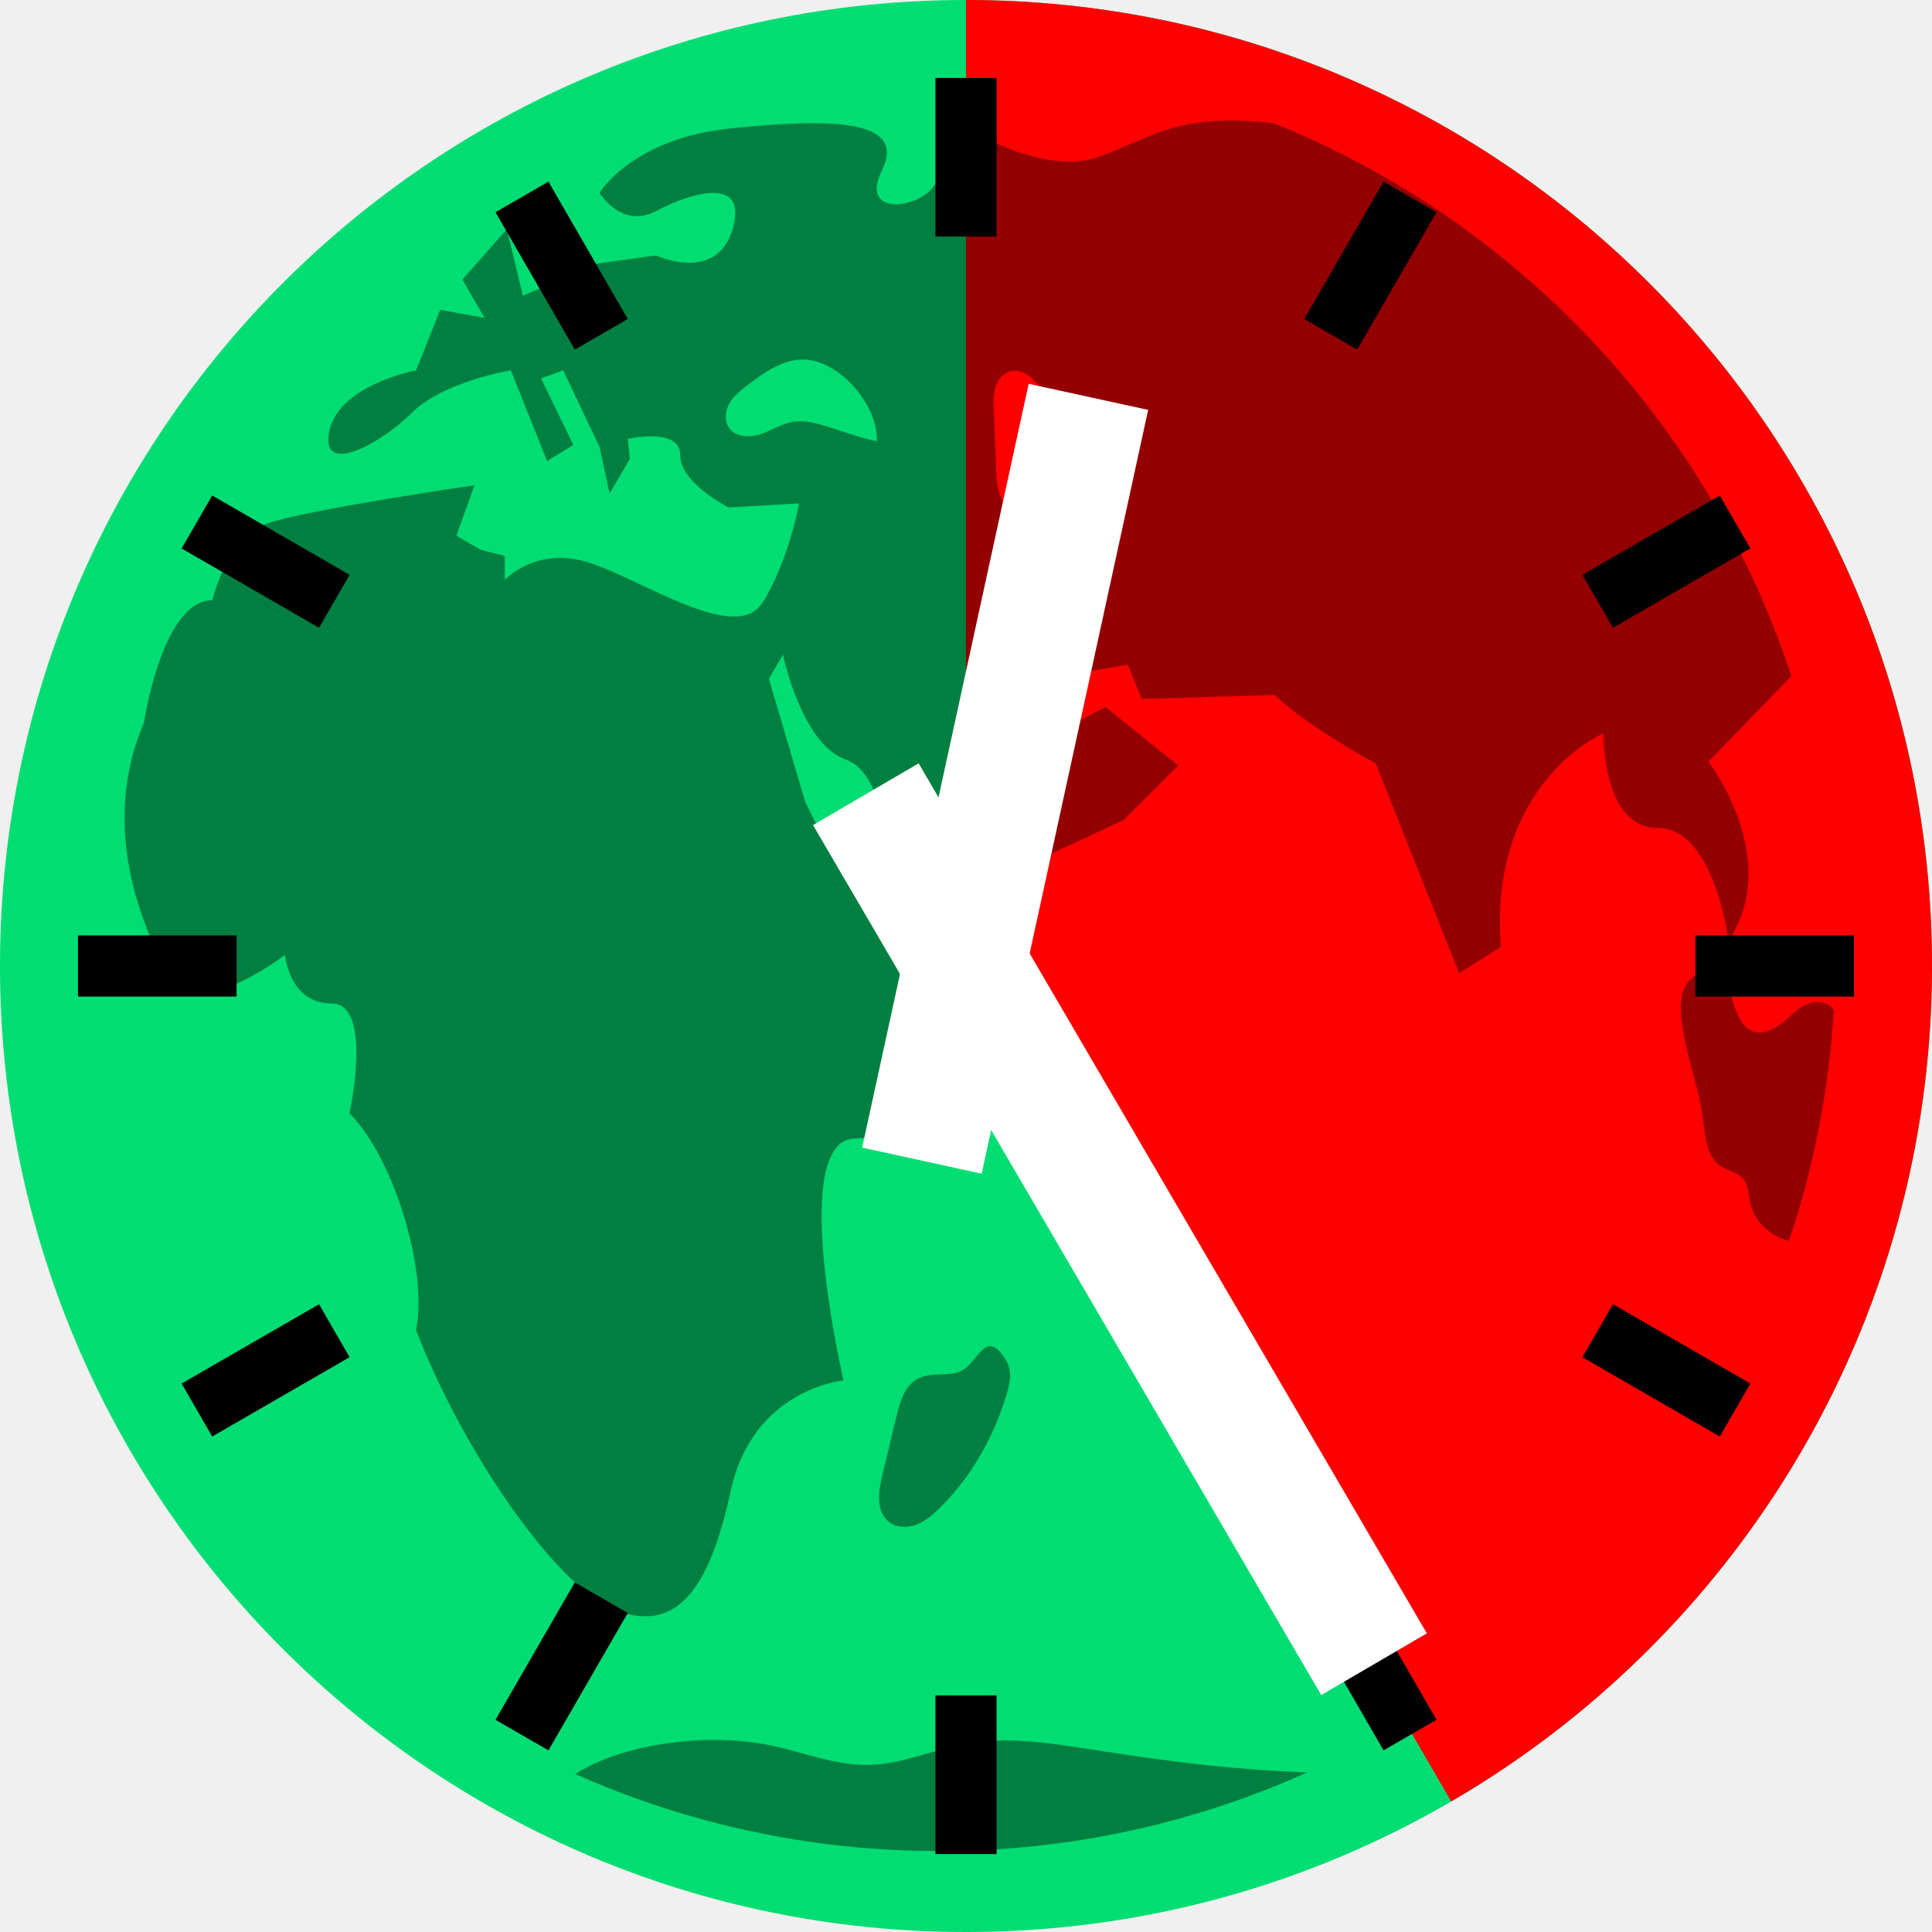
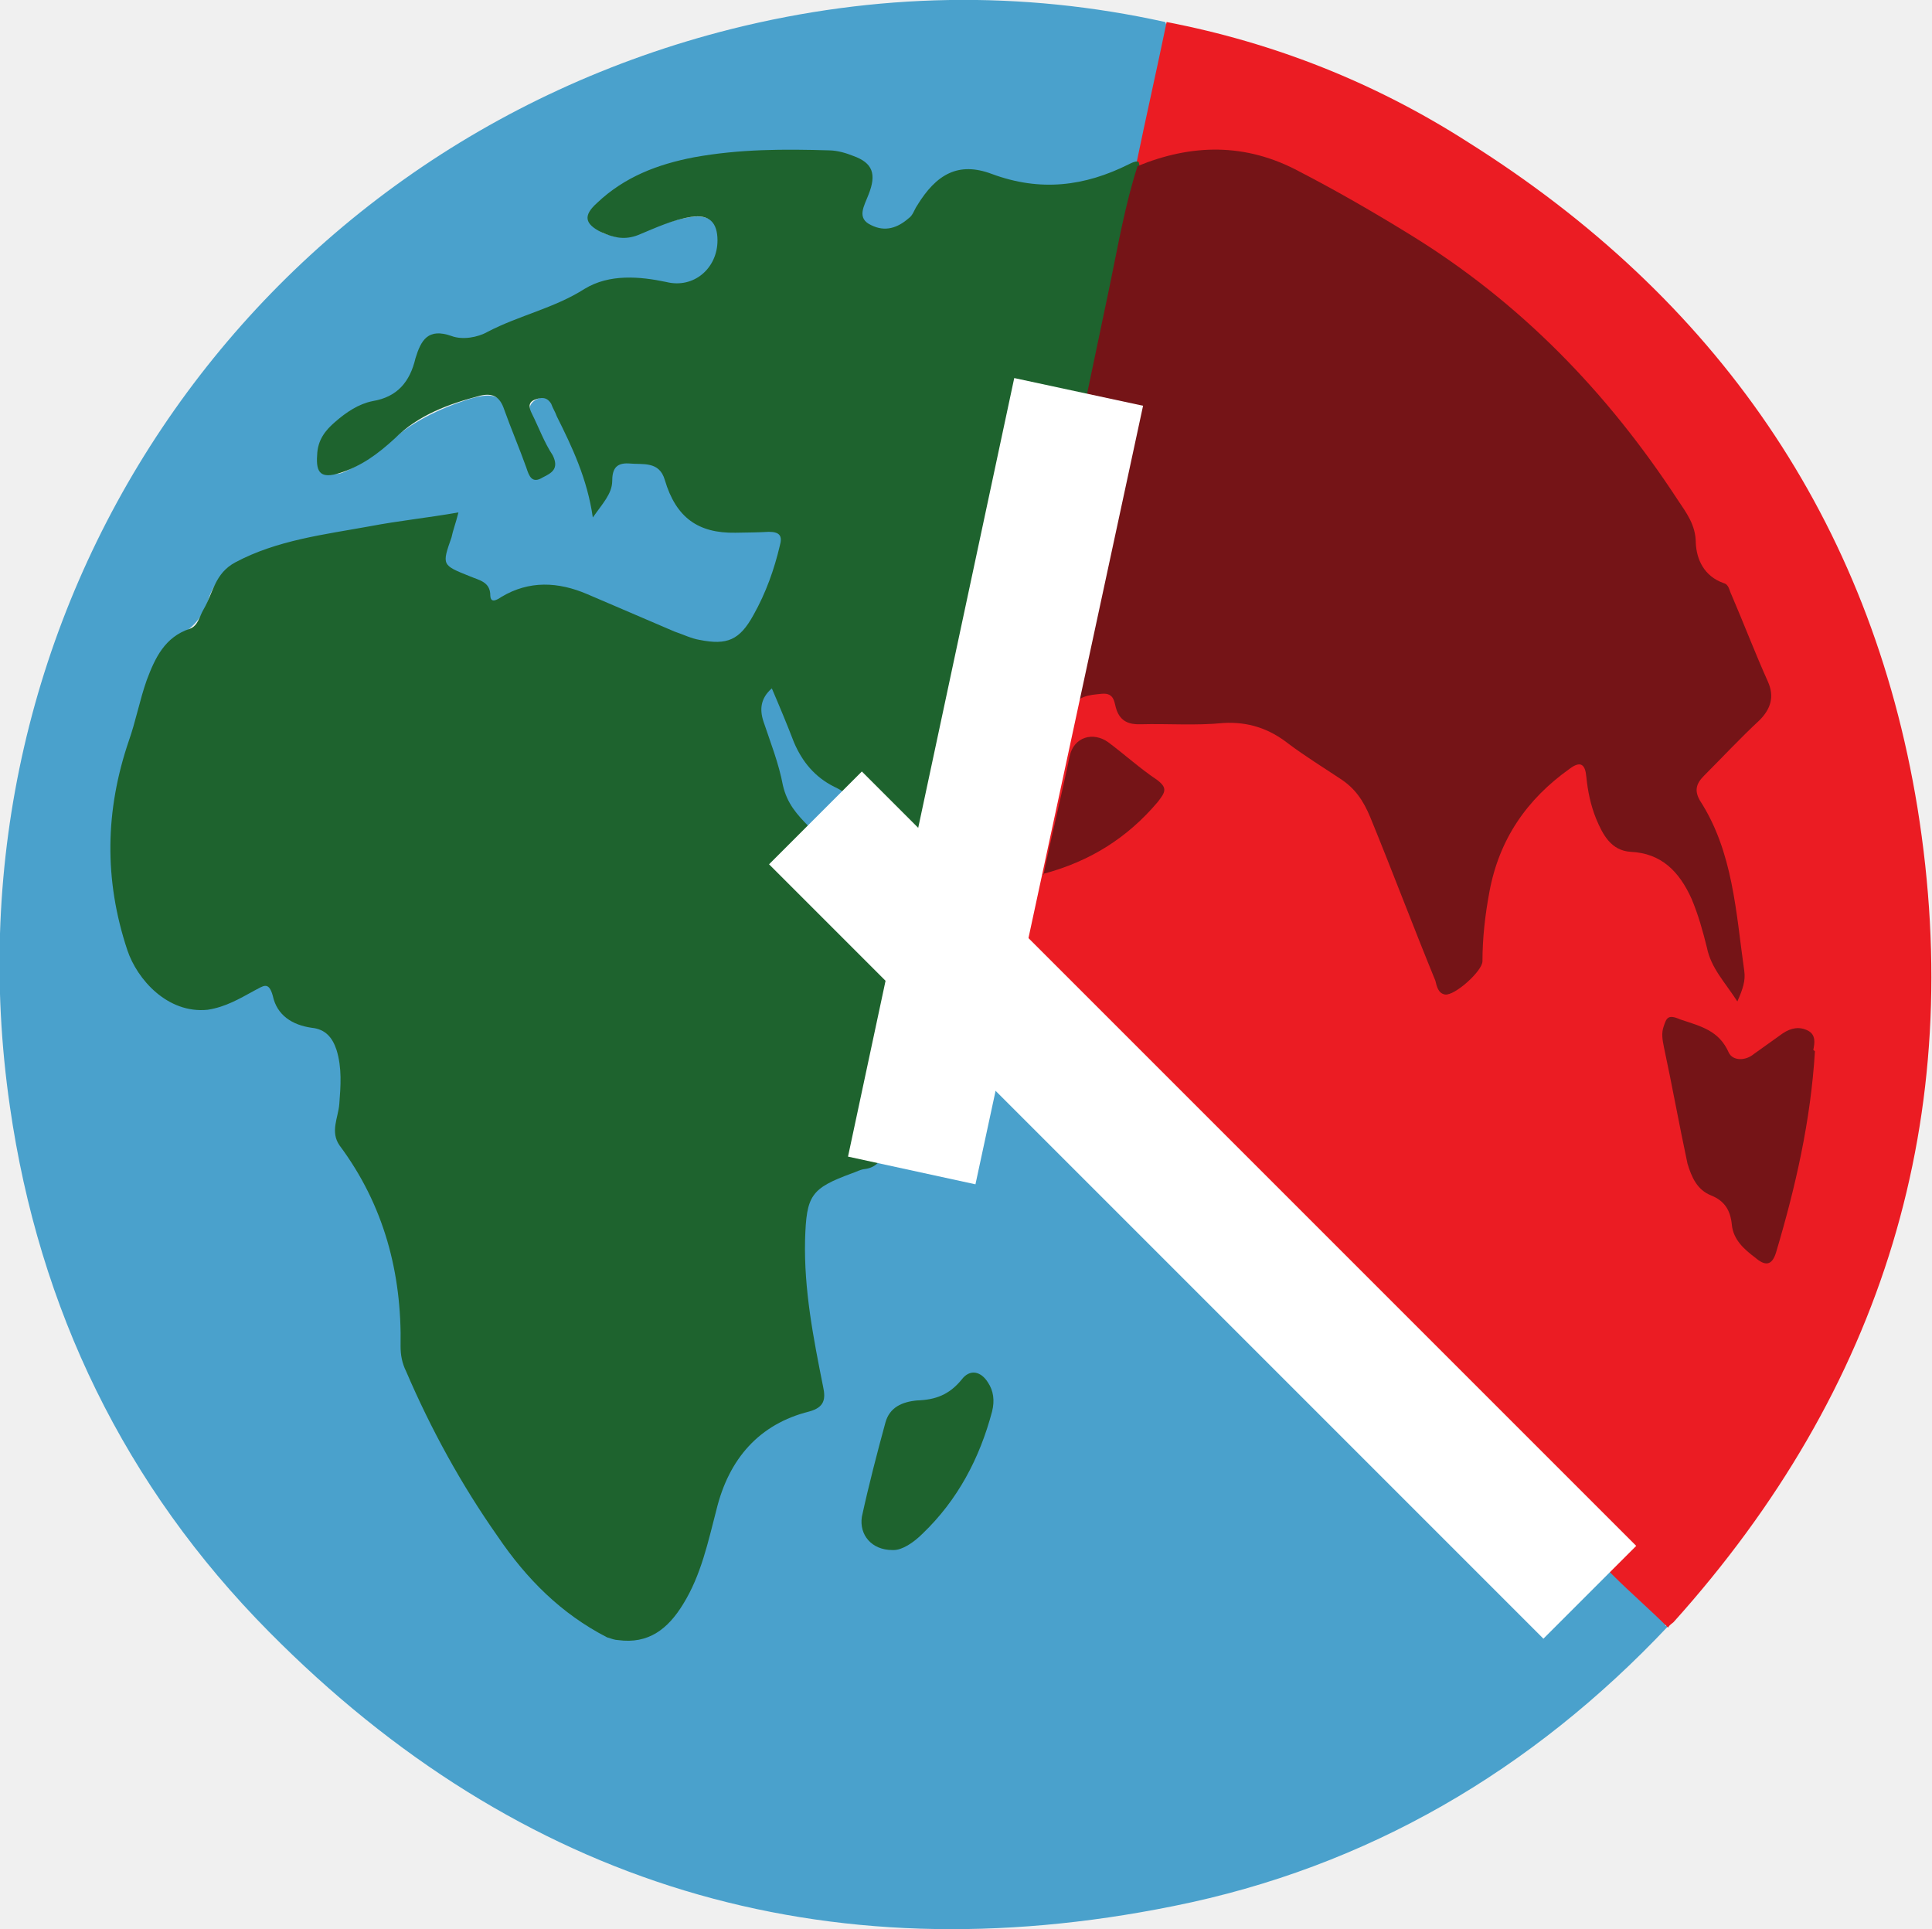
- <svg xmlns="http://www.w3.org/2000/svg" viewBox="0 0 421.211 421.211" height="421.211" width="421.211" xml:space="preserve" id="svg867" version="1.1">
-   <defs id="defs871">
-     <clipPath id="clipPath885" clipPathUnits="userSpaceOnUse">
-       <path id="path883" d="M 0,0 H 1224 V 792 H 0 Z" />
-     </clipPath>
-     <clipPath id="clipPath945" clipPathUnits="userSpaceOnUse">
-       <path id="path943" d="M 612,613.827 V 396 L 800.176,72 796.954,613.827 Z" />
-     </clipPath>
-     <clipPath id="clipPath951" clipPathUnits="userSpaceOnUse">
-       <path id="path949" d="M 0,0 H 1224 V 792 H 0 Z" />
-     </clipPath>
-     <clipPath id="clipPath1007" clipPathUnits="userSpaceOnUse">
-       <path id="path1005" d="M 0,0 H 1224 V 792 H 0 Z" />
-     </clipPath>
-   </defs>
-   <g transform="matrix(1.333333,0,0,-1.333333,-605.5037,739.2359)" id="g875">
-     <g id="g877" />
-     <g id="g879">
-       <g clip-path="url(#clipPath885)" id="g881" />
-     </g>
-     <g transform="translate(0.08198711,0.4728004)" id="g1174">
-       <path d="M 769.954,396 C 769.954,308.765 699.236,238.046 612,238.046 524.765,238.046 454.046,308.765 454.046,396 454.046,483.235 524.765,553.954 612,553.954 699.236,553.954 769.954,483.235 769.954,396" style="fill:#00dd72;fill-opacity:1;fill-rule:nonzero;stroke:none" id="path891" />
-       <path d="M 612.128,330.392 C 610.09,328.53 606.665,329.798 604.196,328.563 602.012,327.472 601.221,324.809 600.649,322.436 599.87,319.203 599.092,315.969 598.313,312.735 597.674,310.082 597.247,306.767 599.404,305.095 600.649,304.129 602.433,304.098 603.906,304.657 605.38,305.217 606.6,306.284 607.72,307.392 612.676,312.293 616.209,318.382 618.329,325 619.102,327.413 619.875,329.683 618.263,332.002 615.467,336.027 614.393,332.462 612.128,330.392" style="fill:#008040;fill-opacity:1;fill-rule:nonzero;stroke:none" id="path893" />
-       <path d="M 611.872,268.812 C 606.582,267.848 601.528,265.493 596.152,265.367 590.565,265.237 585.24,267.523 579.759,268.618 570.105,270.547 556.432,269.145 548.11,263.881 566.303,255.782 586.447,251.273 607.647,251.273 629.076,251.273 649.428,255.874 667.775,264.139 655.591,264.609 646.3,265.772 634.248,267.621 626.828,268.759 619.257,270.158 611.872,268.812" style="fill:#008040;fill-opacity:1;fill-rule:nonzero;stroke:none" id="path895" />
-       <path d="M 753.841,388.853 C 752.952,390.263 750.852,390.378 749.344,389.67 747.835,388.962 746.7,387.666 745.394,386.63 744.088,385.594 742.373,384.784 740.787,385.296 736.86,386.567 737.923,393.91 733.928,394.947 732.218,395.392 730.402,394.222 729.594,392.651 728.786,391.08 728.78,389.223 728.959,387.465 729.537,381.811 731.826,376.451 732.54,370.813 732.887,368.076 733.082,364.878 735.361,363.323 736.576,362.493 738.233,362.286 739.152,361.136 739.945,360.144 739.936,358.761 740.175,357.513 740.785,354.325 743.409,351.806 746.566,351.057 750.594,363.028 753.109,375.693 753.904,388.822 Z" style="fill:#008040;fill-opacity:1;fill-rule:nonzero;stroke:none" id="path897" />
-       <path d="M 696.828,514.087 C 696.881,514.045 696.935,514.005 696.989,513.963 696.935,514.005 696.881,514.045 696.828,514.087" style="fill:#008040;fill-opacity:1;fill-rule:nonzero;stroke:none" id="path899" />
-       <path d="M 714.545,498.032 C 714.549,498.028 714.553,498.023 714.557,498.019 714.553,498.023 714.549,498.028 714.545,498.032" style="fill:#008040;fill-opacity:1;fill-rule:nonzero;stroke:none" id="path901" />
-       <path d="M 693.654,516.458 C 693.713,516.415 693.773,516.372 693.832,516.329 693.773,516.372 693.713,516.415 693.654,516.458" style="fill:#008040;fill-opacity:1;fill-rule:nonzero;stroke:none" id="path903" />
-       <path d="M 690.477,518.702 C 690.484,518.698 690.49,518.693 690.497,518.688 690.49,518.693 690.484,518.698 690.477,518.702" style="fill:#008040;fill-opacity:1;fill-rule:nonzero;stroke:none" id="path905" />
-       <path d="M 717.179,495.147 C 717.211,495.11 717.244,495.074 717.276,495.037 717.244,495.074 717.211,495.11 717.179,495.147" style="fill:#008040;fill-opacity:1;fill-rule:nonzero;stroke:none" id="path907" />
-       <path d="M 665.922,532.295 C 666,532.261 666.078,532.227 666.156,532.193 666.078,532.227 666,532.261 665.922,532.295" style="fill:#008040;fill-opacity:1;fill-rule:nonzero;stroke:none" id="path909" />
-       <path d="M 673.226,528.883 C 673.263,528.864 673.3,528.846 673.337,528.828 673.3,528.846 673.263,528.864 673.226,528.883" style="fill:#008040;fill-opacity:1;fill-rule:nonzero;stroke:none" id="path911" />
-       <path d="M 669.552,530.661 C 669.635,530.622 669.72,530.583 669.803,530.543 669.72,530.583 669.635,530.622 669.552,530.661" style="fill:#008040;fill-opacity:1;fill-rule:nonzero;stroke:none" id="path913" />
-       <path d="M 719.797,492.122 C 719.812,492.104 719.827,492.087 719.841,492.069 719.827,492.087 719.812,492.104 719.797,492.122" style="fill:#008040;fill-opacity:1;fill-rule:nonzero;stroke:none" id="path915" />
-       <path d="M 735.64,469.2 C 735.646,469.19 735.652,469.179 735.658,469.169 735.652,469.179 735.646,469.19 735.64,469.2" style="fill:#008040;fill-opacity:1;fill-rule:nonzero;stroke:none" id="path917" />
-       <path d="M 673.337,528.828 C 679.294,525.835 685.019,522.449 690.477,518.702 685.018,522.449 679.294,525.835 673.337,528.828" style="fill:#008040;fill-opacity:1;fill-rule:nonzero;stroke:none" id="path919" />
-       <path d="M 669.804,530.543 C 670.953,530.004 672.094,529.452 673.226,528.884 672.094,529.452 670.953,530.004 669.804,530.543" style="fill:#008040;fill-opacity:1;fill-rule:nonzero;stroke:none" id="path921" />
-       <path d="M 690.496,518.689 C 691.559,517.96 692.611,517.215 693.654,516.458 692.611,517.215 691.559,517.96 690.496,518.689" style="fill:#008040;fill-opacity:1;fill-rule:nonzero;stroke:none" id="path923" />
-       <path d="M 717.276,495.037 C 718.129,494.076 718.969,493.104 719.797,492.121 718.969,493.104 718.129,494.076 717.276,495.037" style="fill:#008040;fill-opacity:1;fill-rule:nonzero;stroke:none" id="path925" />
-       <path d="M 666.156,532.193 C 667.296,531.697 668.427,531.186 669.552,530.66 668.427,531.186 667.296,531.697 666.156,532.193" style="fill:#008040;fill-opacity:1;fill-rule:nonzero;stroke:none" id="path927" />
-       <path d="M 719.841,492.069 C 725.798,484.986 731.095,477.333 735.64,469.2 731.095,477.333 725.798,484.986 719.841,492.069" style="fill:#008040;fill-opacity:1;fill-rule:nonzero;stroke:none" id="path929" />
-       <path d="M 714.557,498.019 C 715.444,497.073 716.317,496.116 717.179,495.147 716.317,496.116 715.444,497.073 714.557,498.019" style="fill:#008040;fill-opacity:1;fill-rule:nonzero;stroke:none" id="path931" />
-       <path d="M 693.832,516.328 C 694.841,515.593 695.839,514.846 696.828,514.086 695.839,514.846 694.841,515.593 693.832,516.328" style="fill:#008040;fill-opacity:1;fill-rule:nonzero;stroke:none" id="path933" />
-       <path d="M 714.545,498.032 C 709.135,503.801 703.263,509.13 696.989,513.963 703.263,509.13 709.135,503.801 714.545,498.032" style="fill:#008040;fill-opacity:1;fill-rule:nonzero;stroke:none" id="path935" />
-       <path d="M 624.942,470.445 C 622.834,469.352 619.958,469.655 618.429,471.472 617.153,472.987 617.015,475.128 616.936,477.108 616.807,480.384 616.676,483.661 616.546,486.938 616.5,488.121 616.455,489.327 616.771,490.469 617.086,491.611 617.826,492.699 618.929,493.131 620.42,493.715 622.168,492.928 623.187,491.693 625.594,488.771 624.103,485.535 625.743,482.456 626.577,480.889 627.716,479.451 628.17,477.734 628.904,474.959 627.49,471.767 624.942,470.445 M 589.585,484.123 C 587.672,484.715 585.673,485.312 583.699,484.981 581.841,484.669 580.219,483.568 578.433,482.968 576.648,482.368 574.352,482.436 573.264,483.974 572.442,485.137 572.621,486.783 573.332,488.016 574.044,489.249 575.192,490.158 576.324,491.022 578.759,492.882 581.388,494.736 584.428,495.116 590.689,495.9 597.712,487.892 597.421,481.803 594.794,482.329 592.166,483.326 589.585,484.123 M 633.835,528.341 C 625.593,525.373 614.714,531.637 614.714,531.637 614.714,531.637 607.647,531.967 607.647,526.033 607.647,520.099 593.945,517.462 598.231,526.033 602.516,534.604 589.659,534.604 573.505,532.956 557.352,531.307 552.077,522.406 552.077,522.406 552.077,522.406 555.703,516.472 561.308,519.44 566.912,522.406 576.473,525.373 573.835,516.472 571.198,507.571 561.308,512.187 561.308,512.187 L 551.747,510.868 539.55,505.593 536.912,516.472 529.66,508.231 533.286,501.967 526.033,503.286 522.077,493.396 C 522.077,493.396 509.55,491.088 507.902,483.506 506.253,475.924 516.308,481.363 521.418,486.473 526.528,491.583 537.572,493.396 537.572,493.396 L 543.506,478.561 547.791,481.198 542.517,492.077 546.143,493.396 552.077,480.868 553.725,473.286 557.022,478.89 556.692,482.187 C 556.692,482.187 565.264,484.165 565.264,479.55 565.264,474.934 573.176,470.978 573.176,470.978 L 584.714,471.637 C 584.714,471.637 583.066,462.407 578.78,455.484 574.494,448.561 559.538,458.903 550.637,461.869 541.736,464.837 536.583,459.11 536.583,459.11 V 463.067 L 532.627,464.055 528.671,466.363 531.638,474.605 C 531.638,474.605 504.275,470.649 497.682,468.341 491.089,466.033 488.781,455.814 488.781,455.814 480.539,455.814 477.572,435.709 477.572,435.709 469.99,418.242 477.902,400.759 482.188,393.836 486.473,386.913 500.649,397.812 500.649,397.812 500.649,397.812 501.308,389.88 508.231,389.88 515.154,389.88 511.198,371.911 511.198,371.911 518.37,364.74 524.056,346.364 522.077,336.474 529.66,316.694 545.154,294.277 554.714,290.65 564.275,287.024 569.879,293.287 573.505,310.101 577.132,326.914 591.967,328.232 591.967,328.232 591.967,328.232 582.736,367.792 593.945,367.792 605.154,367.792 623.285,391.858 623.285,391.858 L 621.637,400.1 597.242,402.078 591.307,411.638 585.703,422.847 579.769,442.957 582.077,446.913 C 582.077,446.913 585.044,432.407 592.296,429.77 599.549,427.132 598.56,412.298 602.516,405.704 606.472,399.111 622.956,412.957 622.956,412.957 L 637.791,419.88 646.692,428.781 634.824,438.341 627.241,434.385 625.263,441.308 621.637,440.979 614.384,450.539 619.659,454.165 628.89,443.616 638.45,445.264 640.758,439.66 662.516,440.319 C 667.461,435.374 678.999,429.111 678.999,429.111 L 692.631,394.825 699.439,399.111 C 697.461,426.144 716.252,434.055 716.252,434.055 716.252,434.055 715.922,418.561 725.153,418.561 734.383,418.561 736.691,400.1 736.691,400.1 745.592,413.616 733.394,429.44 733.394,429.44 736.023,432.069 746.872,443.327 746.944,443.403 743.999,452.407 740.205,461.028 735.657,469.169 735.651,469.18 735.646,469.19 735.64,469.2 731.095,477.333 725.797,484.987 719.841,492.069 719.826,492.087 719.811,492.104 719.797,492.122 718.969,493.105 718.129,494.076 717.276,495.037 717.244,495.074 717.211,495.111 717.179,495.147 716.317,496.116 715.444,497.073 714.557,498.019 714.553,498.024 714.549,498.028 714.545,498.032 709.135,503.801 703.263,509.13 696.988,513.964 696.935,514.005 696.881,514.046 696.827,514.087 695.839,514.846 694.84,515.593 693.831,516.328 693.772,516.371 693.713,516.415 693.653,516.458 692.611,517.215 691.559,517.959 690.496,518.689 690.49,518.694 690.483,518.698 690.477,518.702 685.019,522.449 679.294,525.836 673.337,528.828 673.3,528.847 673.263,528.865 673.226,528.883 672.094,529.451 670.952,530.004 669.804,530.543 669.72,530.583 669.635,530.622 669.551,530.661 668.427,531.186 667.295,531.696 666.155,532.194 666.077,532.227 666,532.262 665.922,532.296 664.723,532.816 663.516,533.322 662.301,533.811 646.641,535.643 642.072,531.306 633.835,528.341" style="fill:#008040;fill-opacity:1;fill-rule:nonzero;stroke:none" id="path937" />
-       <g id="g939">
-         <g id="g941" clip-path="url(#clipPath945)">
-           <g id="g947" clip-path="url(#clipPath951)">
-             <path d="M 769.954,396 C 769.954,308.765 699.236,238.046 612,238.046 524.765,238.046 454.046,308.765 454.046,396 454.046,483.235 524.765,553.954 612,553.954 699.236,553.954 769.954,483.235 769.954,396" style="fill:#ff0000;fill-opacity:1;fill-rule:nonzero;stroke:none" id="path953" />
-             <path d="M 612.128,330.392 C 610.09,328.53 606.665,329.798 604.196,328.563 602.012,327.472 601.221,324.809 600.649,322.436 599.87,319.203 599.092,315.969 598.313,312.735 597.674,310.082 597.247,306.767 599.404,305.095 600.649,304.129 602.433,304.098 603.906,304.657 605.38,305.217 606.6,306.284 607.72,307.392 612.676,312.293 616.209,318.382 618.329,325 619.102,327.413 619.875,329.683 618.263,332.002 615.467,336.027 614.393,332.462 612.128,330.392" style="fill:#940000;fill-opacity:1;fill-rule:nonzero;stroke:none" id="path955" />
-             <path d="M 611.872,268.812 C 606.582,267.848 601.528,265.493 596.152,265.367 590.565,265.237 585.24,267.523 579.759,268.618 570.105,270.547 556.432,269.145 548.11,263.881 566.303,255.782 586.447,251.273 607.647,251.273 629.076,251.273 649.428,255.874 667.775,264.139 655.591,264.609 646.3,265.772 634.248,267.621 626.828,268.759 619.257,270.158 611.872,268.812" style="fill:#940000;fill-opacity:1;fill-rule:nonzero;stroke:none" id="path957" />
-             <path d="M 753.841,388.853 C 752.952,390.263 750.852,390.378 749.344,389.67 747.835,388.962 746.7,387.666 745.394,386.63 744.088,385.594 742.373,384.784 740.787,385.296 736.86,386.567 737.923,393.91 733.928,394.947 732.218,395.392 730.402,394.222 729.594,392.651 728.786,391.08 728.78,389.223 728.959,387.465 729.537,381.811 731.826,376.451 732.54,370.813 732.887,368.076 733.082,364.878 735.361,363.323 736.576,362.493 738.233,362.286 739.152,361.136 739.945,360.144 739.936,358.761 740.175,357.513 740.785,354.325 743.409,351.806 746.566,351.057 750.594,363.028 753.109,375.693 753.904,388.822 Z" style="fill:#940000;fill-opacity:1;fill-rule:nonzero;stroke:none" id="path959" />
-             <path d="M 696.828,514.087 C 696.881,514.045 696.935,514.005 696.989,513.963 696.935,514.005 696.881,514.045 696.828,514.087" style="fill:#940000;fill-opacity:1;fill-rule:nonzero;stroke:none" id="path961" />
-             <path d="M 714.545,498.032 C 714.549,498.028 714.553,498.023 714.557,498.019 714.553,498.023 714.549,498.028 714.545,498.032" style="fill:#940000;fill-opacity:1;fill-rule:nonzero;stroke:none" id="path963" />
-             <path d="M 693.654,516.458 C 693.713,516.415 693.773,516.372 693.832,516.329 693.773,516.372 693.713,516.415 693.654,516.458" style="fill:#940000;fill-opacity:1;fill-rule:nonzero;stroke:none" id="path965" />
-             <path d="M 690.477,518.702 C 690.484,518.698 690.49,518.693 690.497,518.688 690.49,518.693 690.484,518.698 690.477,518.702" style="fill:#940000;fill-opacity:1;fill-rule:nonzero;stroke:none" id="path967" />
-             <path d="M 717.179,495.147 C 717.211,495.11 717.244,495.074 717.276,495.037 717.244,495.074 717.211,495.11 717.179,495.147" style="fill:#940000;fill-opacity:1;fill-rule:nonzero;stroke:none" id="path969" />
-             <path d="M 665.922,532.295 C 666,532.261 666.078,532.227 666.156,532.193 666.078,532.227 666,532.261 665.922,532.295" style="fill:#940000;fill-opacity:1;fill-rule:nonzero;stroke:none" id="path971" />
-             <path d="M 673.226,528.883 C 673.263,528.864 673.3,528.846 673.337,528.828 673.3,528.846 673.263,528.864 673.226,528.883" style="fill:#940000;fill-opacity:1;fill-rule:nonzero;stroke:none" id="path973" />
-             <path d="M 669.552,530.661 C 669.635,530.622 669.72,530.583 669.803,530.543 669.72,530.583 669.635,530.622 669.552,530.661" style="fill:#940000;fill-opacity:1;fill-rule:nonzero;stroke:none" id="path975" />
-             <path d="M 719.797,492.122 C 719.812,492.104 719.827,492.087 719.841,492.069 719.827,492.087 719.812,492.104 719.797,492.122" style="fill:#940000;fill-opacity:1;fill-rule:nonzero;stroke:none" id="path977" />
-             <path d="M 735.64,469.2 C 735.646,469.19 735.652,469.179 735.658,469.169 735.652,469.179 735.646,469.19 735.64,469.2" style="fill:#940000;fill-opacity:1;fill-rule:nonzero;stroke:none" id="path979" />
-             <path d="M 673.337,528.828 C 679.294,525.835 685.019,522.449 690.477,518.702 685.018,522.449 679.294,525.835 673.337,528.828" style="fill:#940000;fill-opacity:1;fill-rule:nonzero;stroke:none" id="path981" />
-             <path d="M 669.804,530.543 C 670.953,530.004 672.094,529.452 673.226,528.884 672.094,529.452 670.953,530.004 669.804,530.543" style="fill:#940000;fill-opacity:1;fill-rule:nonzero;stroke:none" id="path983" />
-             <path d="M 690.496,518.689 C 691.559,517.96 692.611,517.215 693.654,516.458 692.611,517.215 691.559,517.96 690.496,518.689" style="fill:#940000;fill-opacity:1;fill-rule:nonzero;stroke:none" id="path985" />
-             <path d="M 717.276,495.037 C 718.129,494.076 718.969,493.104 719.797,492.121 718.969,493.104 718.129,494.076 717.276,495.037" style="fill:#940000;fill-opacity:1;fill-rule:nonzero;stroke:none" id="path987" />
-             <path d="M 666.156,532.193 C 667.296,531.697 668.427,531.186 669.552,530.66 668.427,531.186 667.296,531.697 666.156,532.193" style="fill:#940000;fill-opacity:1;fill-rule:nonzero;stroke:none" id="path989" />
-             <path d="M 719.841,492.069 C 725.798,484.986 731.095,477.333 735.64,469.2 731.095,477.333 725.798,484.986 719.841,492.069" style="fill:#940000;fill-opacity:1;fill-rule:nonzero;stroke:none" id="path991" />
-             <path d="M 714.557,498.019 C 715.444,497.073 716.317,496.116 717.179,495.147 716.317,496.116 715.444,497.073 714.557,498.019" style="fill:#940000;fill-opacity:1;fill-rule:nonzero;stroke:none" id="path993" />
-             <path d="M 693.832,516.328 C 694.841,515.593 695.839,514.846 696.828,514.086 695.839,514.846 694.841,515.593 693.832,516.328" style="fill:#940000;fill-opacity:1;fill-rule:nonzero;stroke:none" id="path995" />
-             <path d="M 714.545,498.032 C 709.135,503.801 703.263,509.13 696.989,513.963 703.263,509.13 709.135,503.801 714.545,498.032" style="fill:#940000;fill-opacity:1;fill-rule:nonzero;stroke:none" id="path997" />
-             <path d="M 624.942,470.445 C 622.834,469.352 619.958,469.655 618.429,471.472 617.153,472.987 617.015,475.128 616.936,477.108 616.807,480.384 616.676,483.661 616.546,486.938 616.5,488.121 616.455,489.327 616.771,490.469 617.086,491.611 617.826,492.699 618.929,493.131 620.42,493.715 622.168,492.928 623.187,491.693 625.594,488.771 624.103,485.535 625.743,482.456 626.577,480.889 627.716,479.451 628.17,477.734 628.904,474.959 627.49,471.767 624.942,470.445 M 589.585,484.123 C 587.672,484.715 585.673,485.312 583.699,484.981 581.841,484.669 580.219,483.568 578.433,482.968 576.648,482.368 574.352,482.436 573.264,483.974 572.442,485.137 572.621,486.783 573.332,488.016 574.044,489.249 575.192,490.158 576.324,491.022 578.759,492.882 581.388,494.736 584.428,495.116 590.689,495.9 597.712,487.892 597.421,481.803 594.794,482.329 592.166,483.326 589.585,484.123 M 633.835,528.341 C 625.593,525.373 614.714,531.637 614.714,531.637 614.714,531.637 607.647,531.967 607.647,526.033 607.647,520.099 593.945,517.462 598.231,526.033 602.516,534.604 589.659,534.604 573.505,532.956 557.352,531.307 552.077,522.406 552.077,522.406 552.077,522.406 555.703,516.472 561.308,519.44 566.912,522.406 576.473,525.373 573.835,516.472 571.198,507.571 561.308,512.187 561.308,512.187 L 551.747,510.868 539.55,505.593 536.912,516.472 529.66,508.231 533.286,501.967 526.033,503.286 522.077,493.396 C 522.077,493.396 509.55,491.088 507.902,483.506 506.253,475.924 516.308,481.363 521.418,486.473 526.528,491.583 537.572,493.396 537.572,493.396 L 543.506,478.561 547.791,481.198 542.517,492.077 546.143,493.396 552.077,480.868 553.725,473.286 557.022,478.89 556.692,482.187 C 556.692,482.187 565.264,484.165 565.264,479.55 565.264,474.934 573.176,470.978 573.176,470.978 L 584.714,471.637 C 584.714,471.637 583.066,462.407 578.78,455.484 574.494,448.561 559.538,458.903 550.637,461.869 541.736,464.837 536.583,459.11 536.583,459.11 V 463.067 L 532.627,464.055 528.671,466.363 531.638,474.605 C 531.638,474.605 504.275,470.649 497.682,468.341 491.089,466.033 488.781,455.814 488.781,455.814 480.539,455.814 477.572,435.709 477.572,435.709 469.99,418.242 477.902,400.759 482.188,393.836 486.473,386.913 500.649,397.812 500.649,397.812 500.649,397.812 501.308,389.88 508.231,389.88 515.154,389.88 511.198,371.911 511.198,371.911 518.37,364.74 524.056,346.364 522.077,336.474 529.66,316.694 545.154,294.277 554.714,290.65 564.275,287.024 569.879,293.287 573.505,310.101 577.132,326.914 591.967,328.232 591.967,328.232 591.967,328.232 582.736,367.792 593.945,367.792 605.154,367.792 623.285,391.858 623.285,391.858 L 621.637,400.1 597.242,402.078 591.307,411.638 585.703,422.847 579.769,442.957 582.077,446.913 C 582.077,446.913 585.044,432.407 592.296,429.77 599.549,427.132 598.56,412.298 602.516,405.704 606.472,399.111 622.956,412.957 622.956,412.957 L 637.791,419.88 646.692,428.781 634.824,438.341 627.241,434.385 625.263,441.308 621.637,440.979 614.384,450.539 619.659,454.165 628.89,443.616 638.45,445.264 640.758,439.66 662.516,440.319 C 667.461,435.374 678.999,429.111 678.999,429.111 L 692.631,394.825 699.439,399.111 C 697.461,426.144 716.252,434.055 716.252,434.055 716.252,434.055 715.922,418.561 725.153,418.561 734.383,418.561 736.691,400.1 736.691,400.1 745.592,413.616 733.394,429.44 733.394,429.44 736.023,432.069 746.872,443.327 746.944,443.403 743.999,452.407 740.205,461.028 735.657,469.169 735.651,469.18 735.646,469.19 735.64,469.2 731.095,477.333 725.797,484.987 719.841,492.069 719.826,492.087 719.811,492.104 719.797,492.122 718.969,493.105 718.129,494.076 717.276,495.037 717.244,495.074 717.211,495.111 717.179,495.147 716.317,496.116 715.444,497.073 714.557,498.019 714.553,498.024 714.549,498.028 714.545,498.032 709.135,503.801 703.263,509.13 696.988,513.964 696.935,514.005 696.881,514.046 696.827,514.087 695.839,514.846 694.84,515.593 693.831,516.328 693.772,516.371 693.713,516.415 693.653,516.458 692.611,517.215 691.559,517.959 690.496,518.689 690.49,518.694 690.483,518.698 690.477,518.702 685.019,522.449 679.294,525.836 673.337,528.828 673.3,528.847 673.263,528.865 673.226,528.883 672.094,529.451 670.952,530.004 669.804,530.543 669.72,530.583 669.635,530.622 669.551,530.661 668.427,531.186 667.295,531.696 666.155,532.194 666.077,532.227 666,532.262 665.922,532.296 664.723,532.816 663.516,533.322 662.301,533.811 646.641,535.643 642.072,531.306 633.835,528.341" style="fill:#940000;fill-opacity:1;fill-rule:nonzero;stroke:none" id="path999" />
-           </g>
-         </g>
-       </g>
-       <g id="g1001">
-         <g id="g1003" clip-path="url(#clipPath1007)">
-           <g id="g1009" transform="translate(611.9999,541.2081)">
-             <path d="M 0,0 V -25.94" style="fill:none;stroke:#000000;stroke-width:10;stroke-linecap:butt;stroke-linejoin:miter;stroke-miterlimit:10;stroke-dasharray:none;stroke-opacity:1" id="path1011" />
-           </g>
-           <g id="g1013" transform="translate(611.9999,276.7316)">
-             <path d="M 0,0 V -25.94" style="fill:none;stroke:#000000;stroke-width:10;stroke-linecap:butt;stroke-linejoin:miter;stroke-miterlimit:10;stroke-dasharray:none;stroke-opacity:1" id="path1015" />
-           </g>
-           <g id="g1017" transform="translate(539.3959,521.754)">
-             <path d="M 0,0 12.97,-22.465" style="fill:none;stroke:#000000;stroke-width:10;stroke-linecap:butt;stroke-linejoin:miter;stroke-miterlimit:10;stroke-dasharray:none;stroke-opacity:1" id="path1019" />
-           </g>
-           <g id="g1021" transform="translate(671.6342,292.7106)">
-             <path d="M 0,0 12.97,-22.465" style="fill:none;stroke:#000000;stroke-width:10;stroke-linecap:butt;stroke-linejoin:miter;stroke-miterlimit:10;stroke-dasharray:none;stroke-opacity:1" id="path1023" />
-           </g>
-           <g id="g1025" transform="translate(486.2459,468.6041)">
-             <path d="M 0,0 22.465,-12.97" style="fill:none;stroke:#000000;stroke-width:10;stroke-linecap:butt;stroke-linejoin:miter;stroke-miterlimit:10;stroke-dasharray:none;stroke-opacity:1" id="path1027" />
-           </g>
-           <g id="g1029" transform="translate(715.2895,336.3658)">
-             <path d="M 0,0 22.465,-12.97" style="fill:none;stroke:#000000;stroke-width:10;stroke-linecap:butt;stroke-linejoin:miter;stroke-miterlimit:10;stroke-dasharray:none;stroke-opacity:1" id="path1031" />
-           </g>
-           <g id="g1033" transform="translate(466.7917,396.0001)">
-             <path d="M 0,0 H 25.94" style="fill:none;stroke:#000000;stroke-width:10;stroke-linecap:butt;stroke-linejoin:miter;stroke-miterlimit:10;stroke-dasharray:none;stroke-opacity:1" id="path1035" />
-           </g>
-           <g id="g1037" transform="translate(731.2682,396.0001)">
-             <path d="M 0,0 H 25.94" style="fill:none;stroke:#000000;stroke-width:10;stroke-linecap:butt;stroke-linejoin:miter;stroke-miterlimit:10;stroke-dasharray:none;stroke-opacity:1" id="path1039" />
-           </g>
-           <g id="g1041" transform="translate(486.2459,323.3956)">
-             <path d="M 0,0 22.465,12.97" style="fill:none;stroke:#000000;stroke-width:10;stroke-linecap:butt;stroke-linejoin:miter;stroke-miterlimit:10;stroke-dasharray:none;stroke-opacity:1" id="path1043" />
-           </g>
-           <g id="g1045" transform="translate(715.2895,455.6339)">
-             <path d="M 0,0 22.465,12.97" style="fill:none;stroke:#000000;stroke-width:10;stroke-linecap:butt;stroke-linejoin:miter;stroke-miterlimit:10;stroke-dasharray:none;stroke-opacity:1" id="path1047" />
-           </g>
-           <g id="g1049" transform="translate(539.3959,270.2457)">
-             <path d="M 0,0 12.97,22.465" style="fill:none;stroke:#000000;stroke-width:10;stroke-linecap:butt;stroke-linejoin:miter;stroke-miterlimit:10;stroke-dasharray:none;stroke-opacity:1" id="path1051" />
-           </g>
-           <g id="g1053" transform="translate(671.6342,499.2892)">
-             <path d="M 0,0 12.97,22.465" style="fill:none;stroke:#000000;stroke-width:10;stroke-linecap:butt;stroke-linejoin:miter;stroke-miterlimit:10;stroke-dasharray:none;stroke-opacity:1" id="path1055" />
-           </g>
-           <g id="g1057" transform="translate(595.6196,424.0909)">
-             <path d="M 0,0 83.102,-142.258" style="fill:none;stroke:#ffffff;stroke-width:20;stroke-linecap:butt;stroke-linejoin:miter;stroke-miterlimit:10;stroke-dasharray:none;stroke-opacity:1" id="path1059" />
-           </g>
-           <g id="g1061" transform="translate(604.7895,364.172)">
-             <path d="M 0,0 27.227,124.891" style="fill:none;stroke:#ffffff;stroke-width:20;stroke-linecap:butt;stroke-linejoin:miter;stroke-miterlimit:10;stroke-dasharray:none;stroke-opacity:1" id="path1063" />
-           </g>
-         </g>
-       </g>
+ <svg xmlns="http://www.w3.org/2000/svg" width="31.34mm" height="31.287mm" viewBox="0 0 31.34 31.287" version="1.1" id="svg12814">
+   <defs id="defs12811" />
+   <g id="layer1" transform="translate(-84.47,-99.1814)">
+     <g id="g63922" transform="matrix(22.47101,0,0,22.47101,28.20637,102.0554)">
+       <path style="fill:#4aa1cc;fill-opacity:1;fill-rule:evenodd;stroke:none;stroke-width:0.014" d="M 3.708,1.046 C 3.61,1.15 3.491,1.22 3.351,1.248 3.099,1.299 2.879,1.233 2.698,1.05 2.594,0.945 2.532,0.817 2.511,0.671 c -0.052,-0.357 0.171,-0.69 0.521,-0.778 0.104,-0.026 0.209,-0.028 0.313,-0.005 5.972e-4,0.001 0.001,0.003 0.001,0.004 -0.005,0.034 -0.011,0.067 -0.021,0.099 -0.029,0.018 -0.059,0.029 -0.093,0.017 -0.006,-0.002 -0.013,-0.004 -0.02,-0.005 -0.02,-0.002 -0.036,0.003 -0.045,0.022 -0.005,0.009 -0.012,0.016 -0.023,0.018 -0.017,0.003 -0.026,-0.008 -0.021,-0.024 0.007,-0.021 3.75e-4,-0.031 -0.022,-0.032 -0.034,-0.001 -0.069,-0.002 -0.102,0.006 -0.022,0.005 -0.042,0.013 -0.059,0.028 -0.004,0.003 -0.008,0.006 -0.007,0.012 0.001,0.006 0.007,0.008 0.012,0.009 0.007,0.003 0.014,5.4306e-4 0.021,-0.002 0.011,-0.004 0.023,-0.009 0.035,-0.011 0.016,-0.003 0.025,0.005 0.024,0.022 -0.001,0.021 -0.018,0.035 -0.038,0.032 -0.03,-0.005 -0.056,0.001 -0.083,0.015 -0.025,0.013 -0.051,0.028 -0.081,0.023 -0.006,-8.1389e-4 -0.009,0.002 -0.012,0.007 -0.002,0.004 -0.004,0.008 -0.005,0.012 -0.004,0.014 -0.013,0.023 -0.028,0.027 -0.008,0.002 -0.016,0.006 -0.023,0.011 -0.004,0.003 -0.008,0.006 -0.011,0.01 -0.006,0.007 -0.01,0.016 -0.004,0.023 0.006,0.007 0.014,7.5972e-4 0.02,-0.002 0.008,-0.004 0.016,-0.01 0.023,-0.016 0.017,-0.016 0.038,-0.026 0.06,-0.033 0.018,-0.005 0.023,-0.003 0.03,0.015 0.004,0.01 0.008,0.021 0.013,0.031 0.002,0.005 0.004,0.012 0.011,0.008 0.006,-0.003 0.004,-0.009 0.002,-0.014 -0.003,-0.007 -0.007,-0.014 -0.01,-0.021 -0.003,-0.007 -0.006,-0.015 0.003,-0.019 0.008,-0.004 0.014,0.002 0.017,0.009 0.011,0.021 0.022,0.042 0.026,0.067 0.005,-0.005 0.007,-0.01 0.008,-0.016 0.001,-0.01 0.006,-0.015 0.016,-0.016 0.016,-9.2222e-4 0.024,0.002 0.028,0.013 0.003,0.008 0.006,0.017 0.013,0.023 0.01,0.008 0.02,0.013 0.033,0.012 0.009,-3.7917e-4 0.017,-3.25e-4 0.026,2.1666e-4 0.008,4.8889e-4 0.013,0.004 0.011,0.013 -0.004,0.023 -0.014,0.044 -0.027,0.063 -0.005,0.007 -0.013,0.009 -0.022,0.009 -0.015,3.25e-4 -0.028,-0.005 -0.042,-0.011 -0.018,-0.008 -0.036,-0.016 -0.055,-0.023 -0.019,-0.008 -0.037,-0.009 -0.056,4.3333e-4 -0.007,0.004 -0.013,0.004 -0.017,-0.005 -0.003,-0.007 -0.009,-0.008 -0.015,-0.011 -0.017,-0.008 -0.019,-0.012 -0.013,-0.029 0.001,-0.003 0.003,-0.007 0.003,-0.01 -0.002,-0.004 -0.006,-0.002 -0.009,-0.002 -0.039,0.006 -0.078,0.011 -0.116,0.021 -0.02,0.006 -0.04,0.015 -0.047,0.038 -0.004,0.012 -0.011,0.02 -0.022,0.026 -0.011,0.006 -0.016,0.018 -0.02,0.03 -0.012,0.036 -0.023,0.072 -0.027,0.109 -0.004,0.033 0.005,0.065 0.017,0.095 0.012,0.031 0.049,0.04 0.075,0.022 0.003,-0.002 0.006,-0.004 0.009,-0.005 0.007,-0.003 0.012,-0.003 0.015,0.005 0.005,0.013 0.015,0.021 0.029,0.023 0.01,0.002 0.015,0.01 0.018,0.019 0.004,0.013 0.005,0.026 0.002,0.039 -0.003,0.015 -5.972e-4,0.027 0.008,0.04 0.024,0.036 0.037,0.077 0.036,0.12 -4.861e-4,0.024 0.009,0.043 0.018,0.063 0.021,0.043 0.046,0.083 0.077,0.119 0.015,0.018 0.034,0.028 0.054,0.038 0.012,0.006 0.025,0.003 0.035,-0.006 0.012,-0.01 0.018,-0.023 0.024,-0.037 0.005,-0.014 0.009,-0.029 0.013,-0.044 0.009,-0.036 0.031,-0.062 0.066,-0.075 0.01,-0.004 0.013,-0.009 0.011,-0.019 -0.007,-0.036 -0.014,-0.073 -0.012,-0.11 0.001,-0.022 0.006,-0.033 0.028,-0.04 0.022,-0.006 0.033,-0.02 0.04,-0.041 0.013,-0.037 0.03,-0.072 0.045,-0.109 0.002,-0.005 0.004,-0.01 0.008,-0.014 0.008,-0.006 0.012,0.001 0.017,0.006 0.023,0.023 0.046,0.047 0.07,0.07 0.07,0.066 0.136,0.136 0.206,0.203 0.058,0.055 0.113,0.112 0.17,0.168 0.009,0.009 0.018,0.018 0.028,0.026 0.006,0.005 0.014,0.009 0.014,0.019" id="path63902" />
+       <path style="fill:#eb1c23;fill-opacity:1;fill-rule:evenodd;stroke:none;stroke-width:0.014" d="m 3.324,-0.009 c 0.007,-0.034 0.015,-0.069 0.022,-0.103 0.078,0.015 0.151,0.044 0.218,0.087 0.178,0.112 0.29,0.272 0.324,0.48 0.036,0.223 -0.025,0.42 -0.176,0.588 -0.001,0.001 -0.003,0.002 -0.004,0.004 -0.013,-0.013 -0.027,-0.025 -0.04,-0.038 C 3.517,0.859 3.366,0.71 3.215,0.561 c -0.003,-0.003 -0.006,-0.006 -0.009,-0.008 -0.004,-0.003 -9.167e-4,-0.006 -4.306e-4,-0.008 0.022,-0.052 0.044,-0.104 0.066,-0.156 0.003,-0.008 0.007,-0.014 0.016,-0.017 0.013,-0.004 0.019,-0.002 0.025,0.01 0.004,0.008 0.01,0.01 0.019,0.01 0.023,-1.1111e-4 0.045,1.1111e-4 0.068,-1.1111e-4 0.01,-5.556e-5 0.019,0.002 0.027,0.008 0.017,0.012 0.033,0.023 0.05,0.034 0.01,0.007 0.016,0.017 0.02,0.028 0.014,0.036 0.028,0.072 0.043,0.108 0.002,0.005 0.001,0.015 0.011,0.015 0.008,-5.556e-5 0.019,-0.013 0.02,-0.021 0.002,-0.017 0.003,-0.033 0.006,-0.05 0.006,-0.034 0.024,-0.062 0.051,-0.084 0.002,-0.002 0.004,-0.003 0.007,-0.005 0.011,-0.007 0.016,-0.005 0.019,0.008 0.002,0.007 0.002,0.015 0.005,0.023 0.004,0.015 0.012,0.027 0.03,0.029 0.029,0.004 0.039,0.027 0.047,0.05 0.005,0.015 0.007,0.032 0.018,0.045 0.001,0.001 0.002,0.003 0.004,0.004 0.004,-0.005 0.003,-0.01 0.002,-0.015 -0.002,-0.023 -0.007,-0.045 -0.011,-0.068 -0.002,-0.012 -0.007,-0.023 -0.013,-0.034 -0.014,-0.027 -0.014,-0.027 0.008,-0.049 0.009,-0.009 0.017,-0.017 0.026,-0.026 0.009,-0.008 0.01,-0.017 0.005,-0.028 -0.008,-0.017 -0.014,-0.034 -0.021,-0.051 -0.003,-0.007 -0.007,-0.013 -0.013,-0.018 -0.01,-0.008 -0.015,-0.019 -0.017,-0.031 -9.722e-4,-0.008 -0.004,-0.014 -0.008,-0.021 C 3.691,0.201 3.663,0.165 3.63,0.132 3.598,0.099 3.562,0.071 3.523,0.046 3.495,0.029 3.467,0.013 3.438,-0.002 c -0.032,-0.017 -0.064,-0.017 -0.097,-0.009 -0.005,0.001 -0.01,0.004 -0.016,0.003 -5.417e-4,-4.3333e-4 -0.001,-8.1389e-4 -0.002,-0.001" id="path63904" />
+       <path style="fill:#1e632e;fill-opacity:1;fill-rule:evenodd;stroke:none;stroke-width:0.014" d="m 3.207,0.547 c -4.306e-4,0.002 -8.611e-4,0.004 -0.001,0.006 -0.021,0.05 -0.042,0.1 -0.063,0.15 -0.003,0.007 -0.007,0.012 -0.015,0.013 -0.003,2.7083e-4 -0.006,0.002 -0.009,0.003 -0.03,0.011 -0.033,0.016 -0.034,0.048 -8.611e-4,0.036 0.006,0.071 0.013,0.106 0.002,0.009 0.001,0.015 -0.01,0.018 C 3.052,0.9 3.03,0.925 3.021,0.962 3.015,0.985 3.01,1.009 2.997,1.03 2.986,1.048 2.972,1.059 2.95,1.056 2.948,1.056 2.945,1.055 2.942,1.054 2.909,1.037 2.884,1.012 2.863,0.981 2.837,0.944 2.815,0.904 2.797,0.862 2.794,0.856 2.793,0.85 2.793,0.844 2.794,0.791 2.781,0.742 2.749,0.699 c -0.007,-0.01 -0.001,-0.02 -2.222e-4,-0.03 0.001,-0.013 0.002,-0.026 -0.002,-0.039 -0.003,-0.009 -0.008,-0.015 -0.018,-0.016 -0.014,-0.002 -0.025,-0.009 -0.028,-0.023 -0.003,-0.011 -0.007,-0.007 -0.013,-0.004 -0.011,0.006 -0.021,0.012 -0.034,0.014 -0.029,0.003 -0.051,-0.022 -0.058,-0.043 -0.017,-0.051 -0.016,-0.101 0.001,-0.151 0.005,-0.014 0.008,-0.03 0.013,-0.044 0.006,-0.016 0.013,-0.031 0.031,-0.037 0.006,-0.002 0.007,-0.009 0.01,-0.014 0.007,-0.012 0.008,-0.026 0.023,-0.034 0.03,-0.016 0.064,-0.02 0.097,-0.026 0.021,-0.004 0.041,-0.006 0.064,-0.01 -0.002,0.008 -0.004,0.013 -0.005,0.018 -0.007,0.02 -0.007,0.02 0.013,0.028 0.007,0.003 0.015,0.004 0.015,0.014 2.222e-4,0.006 0.005,0.003 0.008,0.001 0.02,-0.012 0.041,-0.011 0.062,-0.002 0.021,0.009 0.042,0.018 0.063,0.027 0.006,0.002 0.012,0.005 0.018,0.006 0.02,0.004 0.029,1.625e-4 0.039,-0.018 0.009,-0.016 0.015,-0.033 0.019,-0.05 0.002,-0.007 0,-0.01 -0.008,-0.01 -0.008,4.8889e-4 -0.016,4.8889e-4 -0.024,6.5139e-4 -0.027,4.8889e-4 -0.043,-0.011 -0.051,-0.038 -0.004,-0.014 -0.016,-0.011 -0.026,-0.012 -0.01,-5.9722e-4 -0.012,0.005 -0.012,0.013 -2.223e-4,0.009 -0.007,0.016 -0.014,0.026 -0.004,-0.028 -0.015,-0.051 -0.026,-0.073 -0.001,-0.003 -0.003,-0.006 -0.004,-0.009 -0.003,-0.005 -0.007,-0.005 -0.012,-0.003 -0.005,0.002 -0.004,0.006 -0.002,0.01 0.005,0.01 0.009,0.021 0.015,0.03 0.005,0.01 -0.001,0.013 -0.007,0.016 -0.008,0.005 -0.01,-9.2222e-4 -0.012,-0.007 -0.005,-0.014 -0.011,-0.028 -0.016,-0.042 -0.003,-0.009 -0.008,-0.012 -0.017,-0.01 -0.023,0.006 -0.045,0.014 -0.062,0.031 -0.012,0.011 -0.024,0.02 -0.04,0.025 -0.013,0.004 -0.017,1.1112e-4 -0.016,-0.013 3.194e-4,-0.011 0.006,-0.018 0.013,-0.024 0.008,-0.007 0.017,-0.013 0.027,-0.015 0.018,-0.003 0.027,-0.014 0.031,-0.031 0.004,-0.013 0.009,-0.022 0.026,-0.016 0.008,0.003 0.019,0.001 0.026,-0.003 0.023,-0.012 0.048,-0.017 0.07,-0.031 0.018,-0.011 0.04,-0.009 0.059,-0.005 0.02,0.005 0.037,-0.01 0.037,-0.03 0,-0.013 -0.006,-0.019 -0.019,-0.017 -0.013,0.002 -0.026,0.008 -0.038,0.013 -0.01,0.004 -0.018,0.002 -0.027,-0.002 -0.012,-0.006 -0.013,-0.012 -0.003,-0.021 0.02,-0.019 0.044,-0.028 0.07,-0.033 0.033,-0.006 0.065,-0.006 0.098,-0.005 0.006,1.625e-4 0.012,0.002 0.017,0.004 0.014,0.005 0.017,0.013 0.011,0.028 -0.003,0.008 -0.009,0.017 0.002,0.022 0.01,0.005 0.019,0.002 0.027,-0.005 0.003,-0.002 0.004,-0.006 0.006,-0.009 0.014,-0.023 0.03,-0.032 0.054,-0.023 0.035,0.013 0.067,0.009 0.099,-0.007 0.002,-0.001 0.004,-0.002 0.006,-0.002 l 0.001,3.25e-4 c 0.003,0.01 -0.001,0.02 -0.003,0.029 -0.031,0.145 -0.061,0.291 -0.092,0.436 -0.007,0.03 -0.012,0.061 -0.022,0.09" id="path63906" />
+       <path style="fill:#1e632e;fill-opacity:1;fill-rule:evenodd;stroke:none;stroke-width:0.014" d="m 3.148,0.991 c -0.015,0 -0.024,-0.011 -0.022,-0.024 0.005,-0.023 0.011,-0.046 0.017,-0.068 0.003,-0.011 0.012,-0.015 0.023,-0.016 0.013,-4.3333e-4 0.023,-0.004 0.032,-0.015 0.006,-0.008 0.014,-0.006 0.019,0.002 0.004,0.006 0.005,0.013 0.003,0.021 -0.009,0.034 -0.025,0.064 -0.05,0.088 -0.007,0.007 -0.015,0.012 -0.021,0.012" id="path63908" />
+       <path style="fill:#751417;fill-opacity:1;fill-rule:evenodd;stroke:none;stroke-width:0.014" d="M 3.207,0.547 C 3.215,0.511 3.222,0.475 3.229,0.439 3.254,0.319 3.28,0.198 3.305,0.078 3.311,0.049 3.316,0.02 3.325,-0.008 3.364,-0.024 3.403,-0.025 3.442,-0.004 c 0.027,0.014 0.053,0.029 0.079,0.045 0.08,0.049 0.143,0.114 0.194,0.192 0.006,0.009 0.013,0.018 0.013,0.031 5.417e-4,0.012 0.006,0.024 0.02,0.029 0.004,0.001 0.004,0.005 0.006,0.009 0.009,0.021 0.017,0.042 0.026,0.062 0.005,0.011 0.002,0.02 -0.006,0.028 -0.014,0.013 -0.027,0.027 -0.04,0.04 -0.006,0.006 -0.007,0.011 -0.003,0.018 0.024,0.037 0.026,0.081 0.032,0.123 9.722e-4,0.007 -0.001,0.013 -0.005,0.022 -0.009,-0.014 -0.019,-0.024 -0.022,-0.039 -0.003,-0.012 -0.006,-0.023 -0.011,-0.035 -0.009,-0.02 -0.022,-0.033 -0.044,-0.034 -0.014,-9.2222e-4 -0.02,-0.012 -0.025,-0.024 -0.004,-0.01 -0.006,-0.02 -0.007,-0.03 -7.638e-4,-0.009 -0.004,-0.012 -0.012,-0.006 -0.031,0.022 -0.051,0.051 -0.058,0.089 -0.003,0.016 -0.005,0.033 -0.005,0.05 0,0.007 -0.02,0.025 -0.027,0.024 -0.005,-8.1389e-4 -0.006,-0.006 -0.007,-0.01 -0.016,-0.039 -0.031,-0.079 -0.047,-0.118 -0.005,-0.012 -0.011,-0.021 -0.022,-0.028 -0.012,-0.008 -0.025,-0.016 -0.037,-0.025 -0.014,-0.011 -0.029,-0.016 -0.047,-0.015 -0.02,0.002 -0.04,3.7916e-4 -0.06,9.2222e-4 -0.008,2.1667e-4 -0.014,-0.002 -0.017,-0.01 -0.002,-0.005 -0.001,-0.013 -0.011,-0.012 -0.009,0.001 -0.018,0.001 -0.023,0.013 -0.014,0.035 -0.029,0.071 -0.044,0.106 -0.008,0.019 -0.014,0.038 -0.024,0.055" id="path63910" />
+       <path style="fill:#751417;fill-opacity:1;fill-rule:evenodd;stroke:none;stroke-width:0.014" d="m 3.814,0.631 c -0.003,0.05 -0.014,0.098 -0.028,0.145 -0.003,0.01 -0.008,0.01 -0.015,0.004 C 3.763,0.774 3.755,0.767 3.754,0.756 3.753,0.746 3.749,0.739 3.739,0.735 3.729,0.731 3.725,0.722 3.722,0.712 3.716,0.684 3.711,0.656 3.705,0.628 c -0.001,-0.005 -0.002,-0.01 -1.667e-4,-0.015 0.002,-0.006 0.003,-0.009 0.012,-0.005 0.015,0.005 0.028,0.008 0.035,0.024 0.003,0.006 0.012,0.006 0.018,0.001 0.007,-0.005 0.014,-0.01 0.021,-0.015 0.006,-0.004 0.012,-0.005 0.018,-0.002 0.006,0.003 0.005,0.009 0.004,0.014" id="path63912" />
+       <path style="fill:#751417;fill-opacity:1;fill-rule:evenodd;stroke:none;stroke-width:0.014" d="m 3.257,0.504 c 0.006,-0.029 0.013,-0.057 0.019,-0.086 0.003,-0.014 0.017,-0.018 0.028,-0.01 0.012,0.009 0.023,0.019 0.035,0.027 0.008,0.006 0.006,0.009 5.972e-4,0.016 -0.022,0.026 -0.049,0.043 -0.083,0.052" id="path63914" />
+       <path style="fill:#479eca;fill-opacity:1;fill-rule:evenodd;stroke:none;stroke-width:0.014" d="m 3.061,0.369 c 0.006,0.014 0.011,0.026 0.016,0.039 0.006,0.014 0.015,0.025 0.029,0.032 0.015,0.007 0.015,0.014 0.005,0.027 -0.008,0.01 -0.013,0.012 -0.023,0.002 -0.009,-0.009 -0.016,-0.017 -0.019,-0.03 -0.003,-0.016 -0.009,-0.031 -0.014,-0.046 -0.003,-0.009 -0.002,-0.017 0.006,-0.024" id="path63916" />
+       <path style="fill:#ffffff;fill-opacity:1;fill-rule:nonzero;stroke:none;stroke-width:0.014" d="M 3.685,0.988 3.618,1.055 3.059,0.496 3.126,0.429 Z m 0,0" id="path63918" />
+       <path style="fill:#ffffff;fill-opacity:1;fill-rule:nonzero;stroke:none;stroke-width:0.014" d="M 3.236,0.145 3.329,0.165 3.208,0.727 3.116,0.707 Z m 0,0" id="path63920" />
    </g>
  </g>
</svg>
